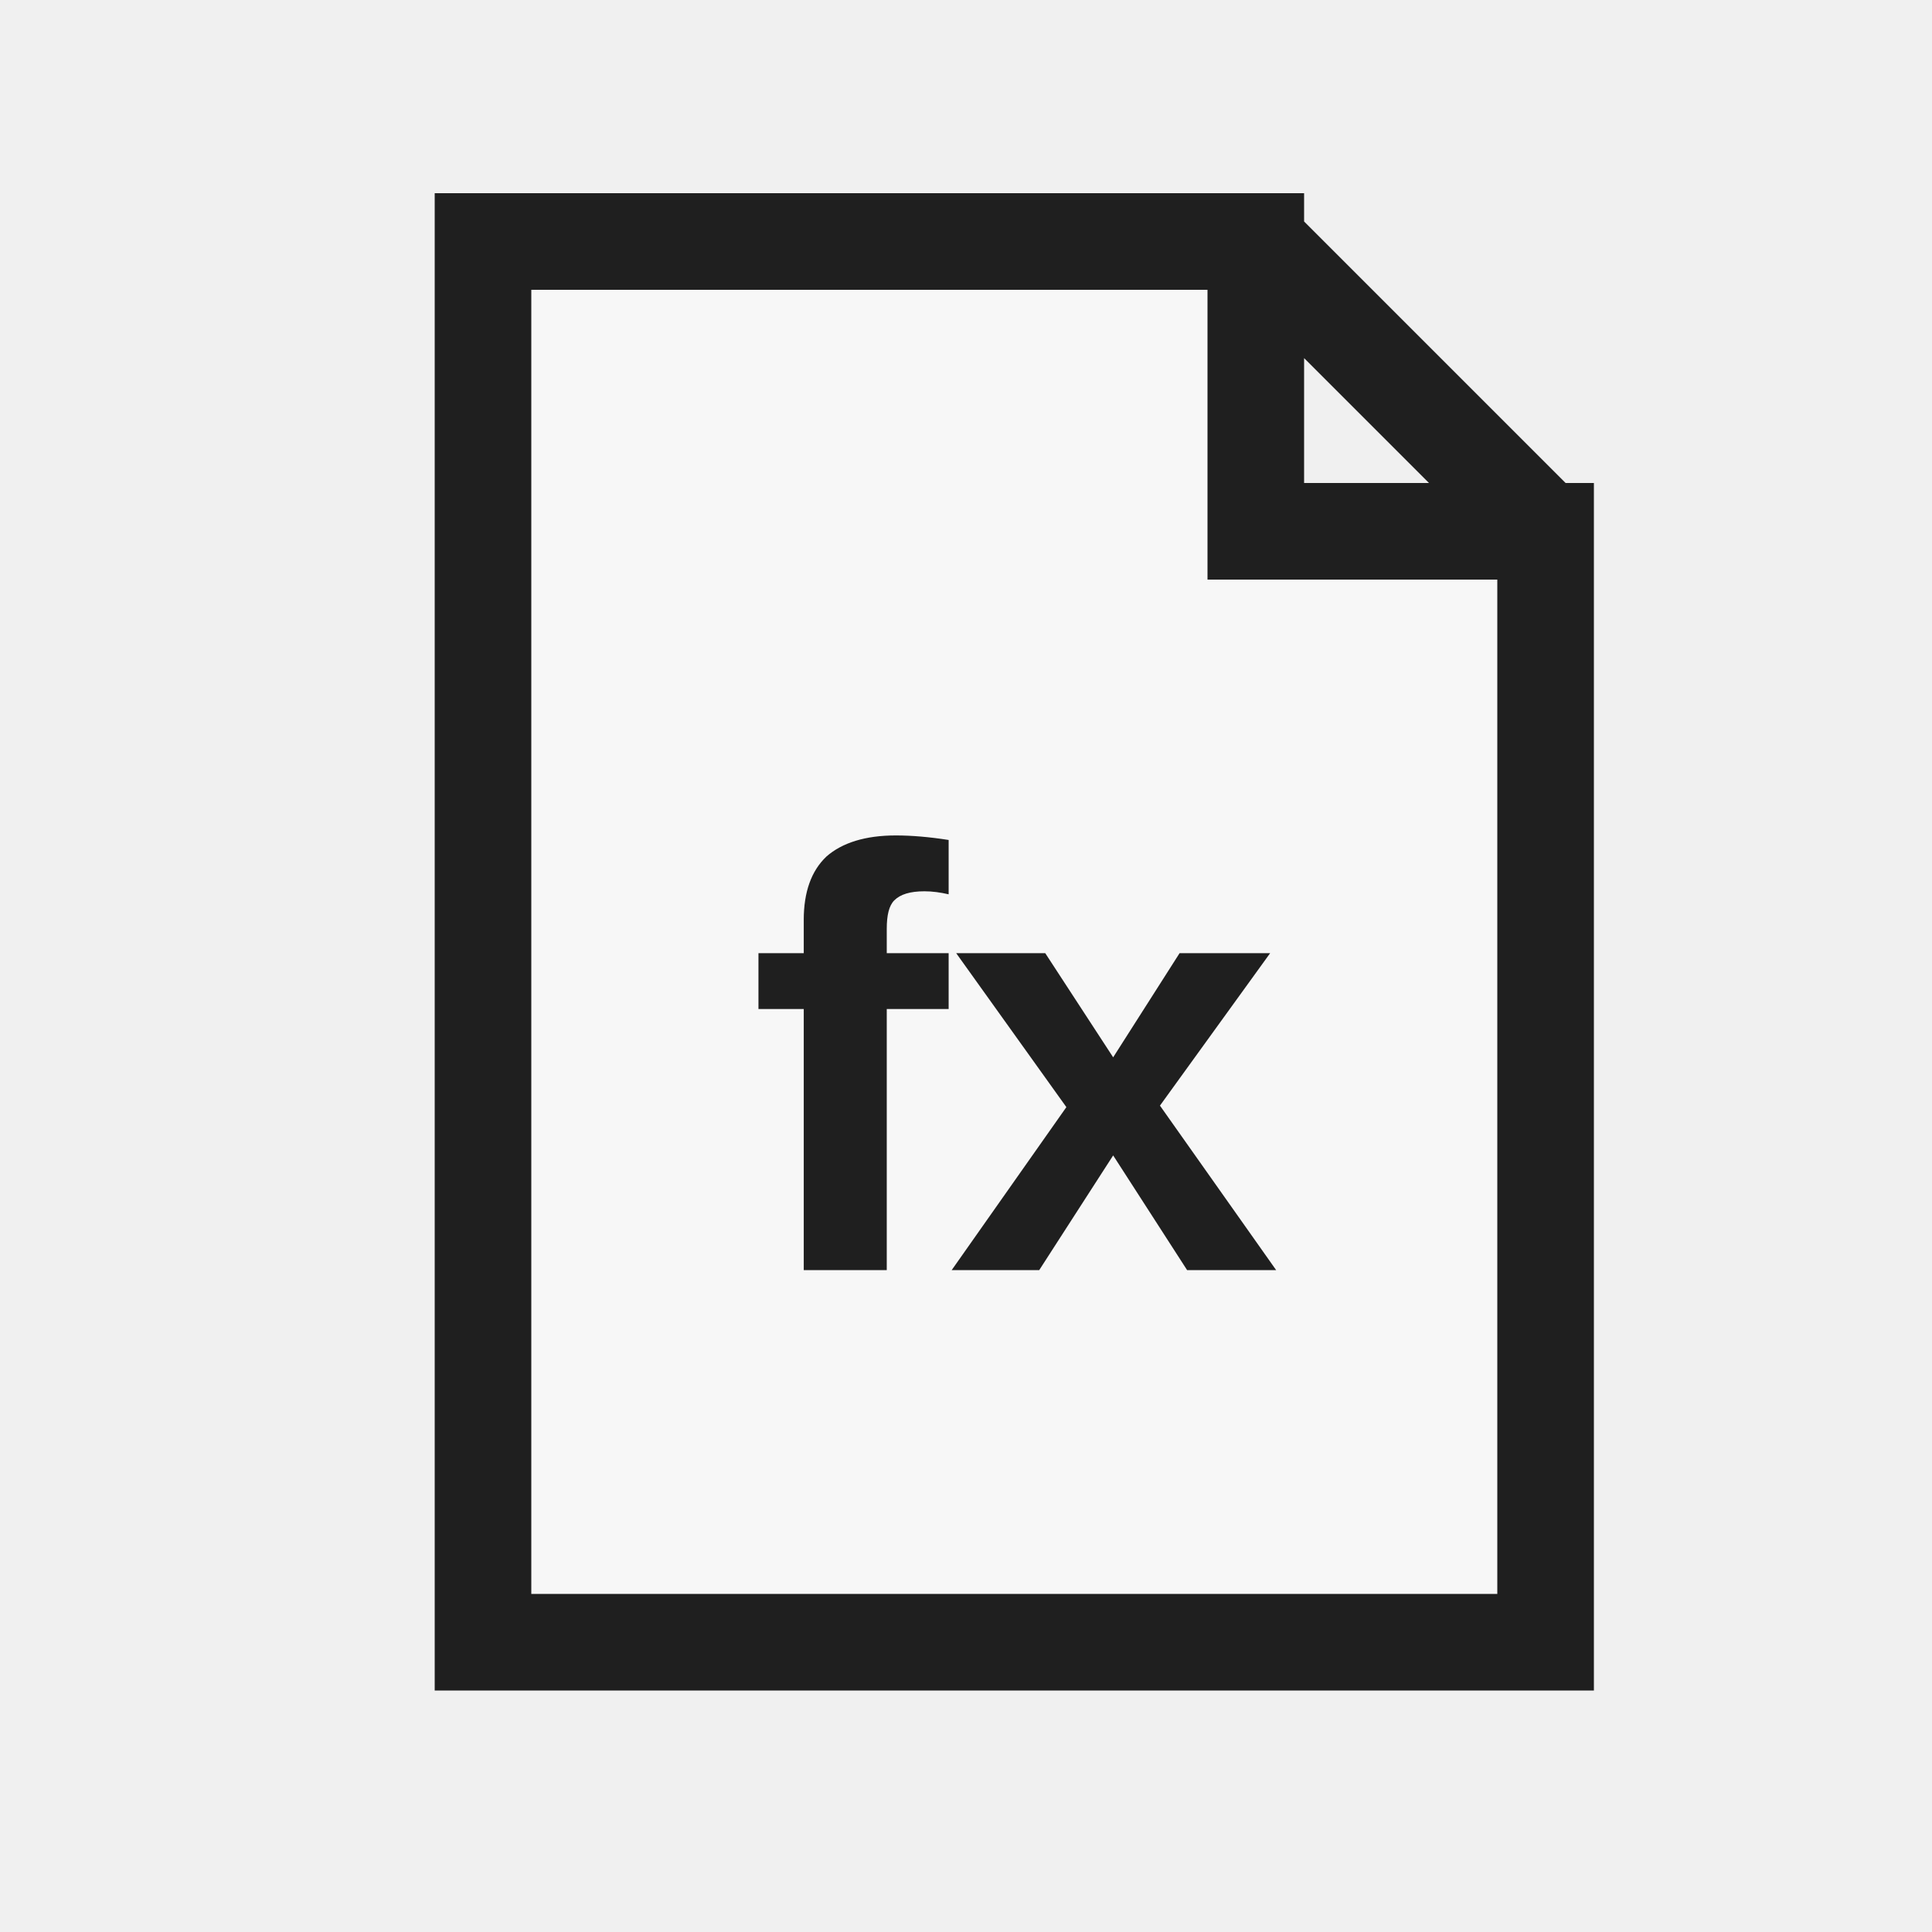
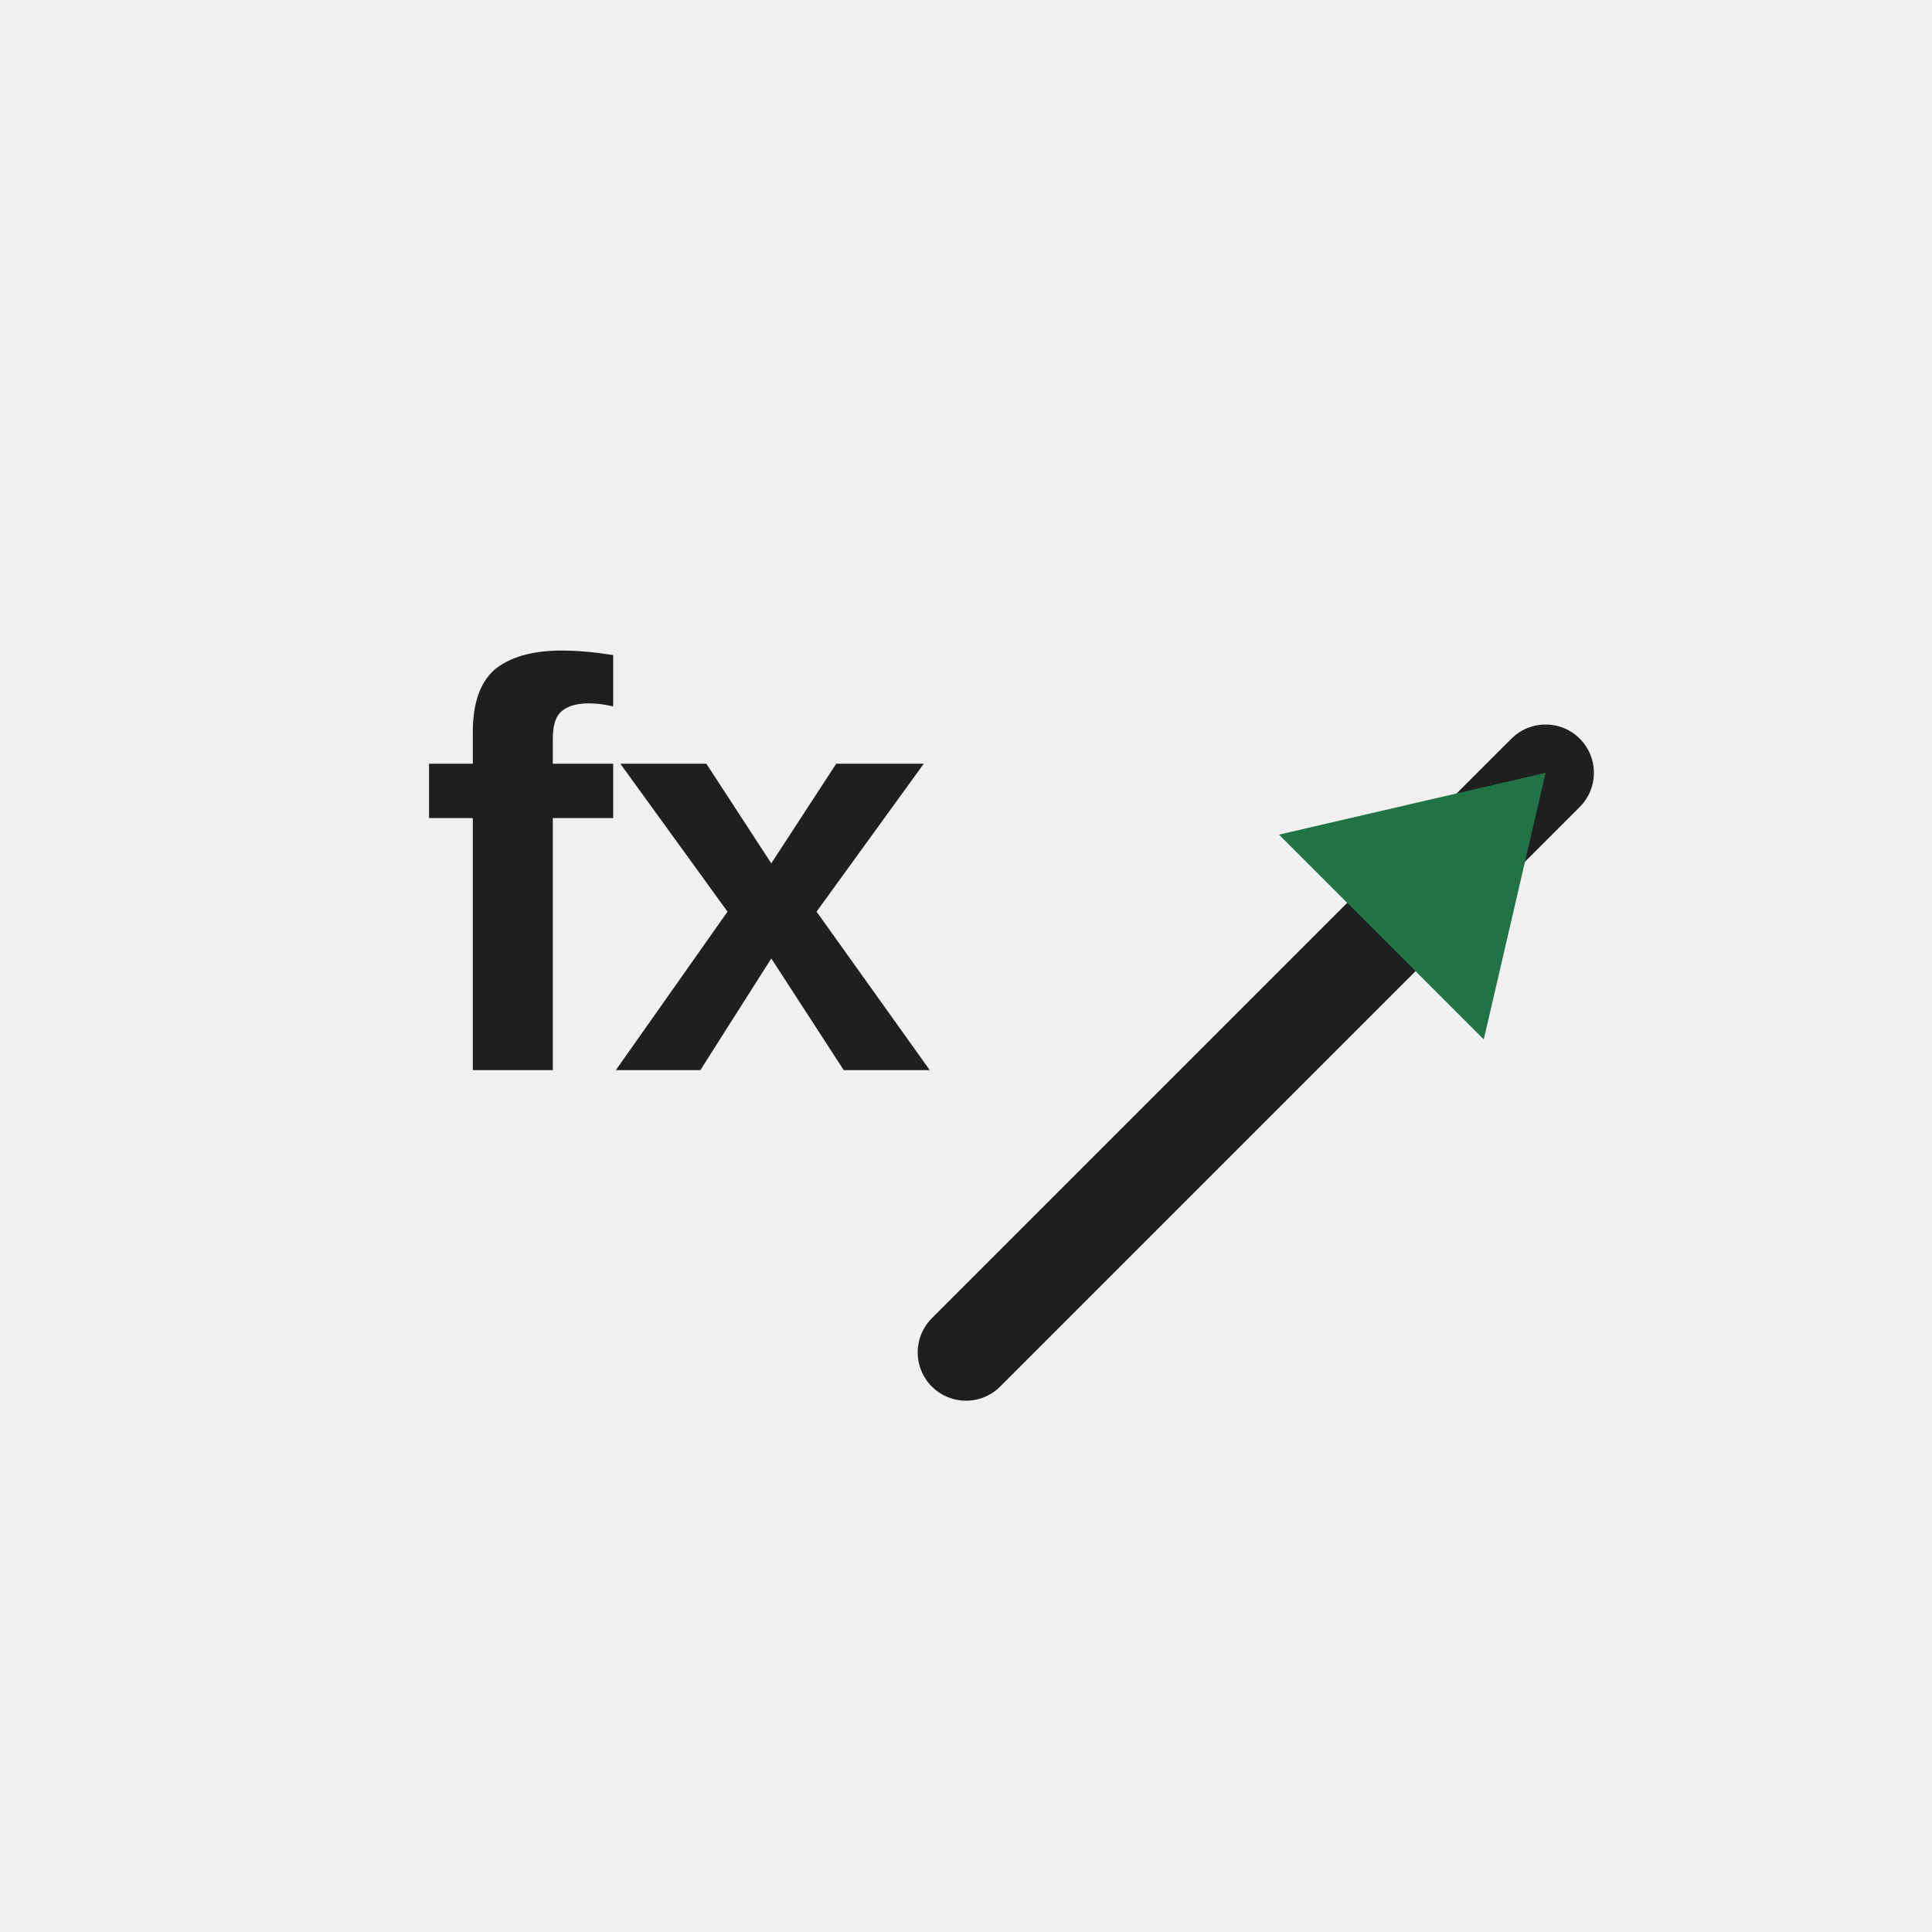
<svg xmlns="http://www.w3.org/2000/svg" width="20" height="20" viewBox="0 0 20 20">
  <defs>
    <style>
      .s{fill:none;stroke:#1f1f1f;stroke-linecap:square;stroke-linejoin:miter;vector-effect:non-scaling-stroke}.r{fill:none;stroke:#1f1f1f;stroke-linecap:round;stroke-linejoin:round;vector-effect:non-scaling-stroke}.g{fill:#217346}.g2{fill:#8fd19e}.b{fill:#5b9bd5}.o{fill:#f4b183}.y{fill:#ffd966}.rd{fill:#d83b01}.p{fill:#8064a2}.w{fill:#fff}.k{fill:#1f1f1f}.f{fill:#f7f7f7}.t{font-family:'Segoe UI',Arial,sans-serif;fill:#1f1f1f;font-weight:600;text-anchor:middle;dominant-baseline:central}
    </style>
  </defs>
-   <path class="f s" d="M5 2.5 H13 L16 5.5 V17 H5 Z M13 2.5 V5.5 H16" stroke-width="1" />
-   <text class="t" x="10.5" y="11" font-size="6.2">fx</text>
+   <text class="t" x="7" y="9" font-size="6">fx</text>
+   <path class="r" d="M10 14 L16 8" stroke-width="1" />
+   <polygon class="g" points="15.36 10.76 16 8 13.24 8.64" />
</svg>
